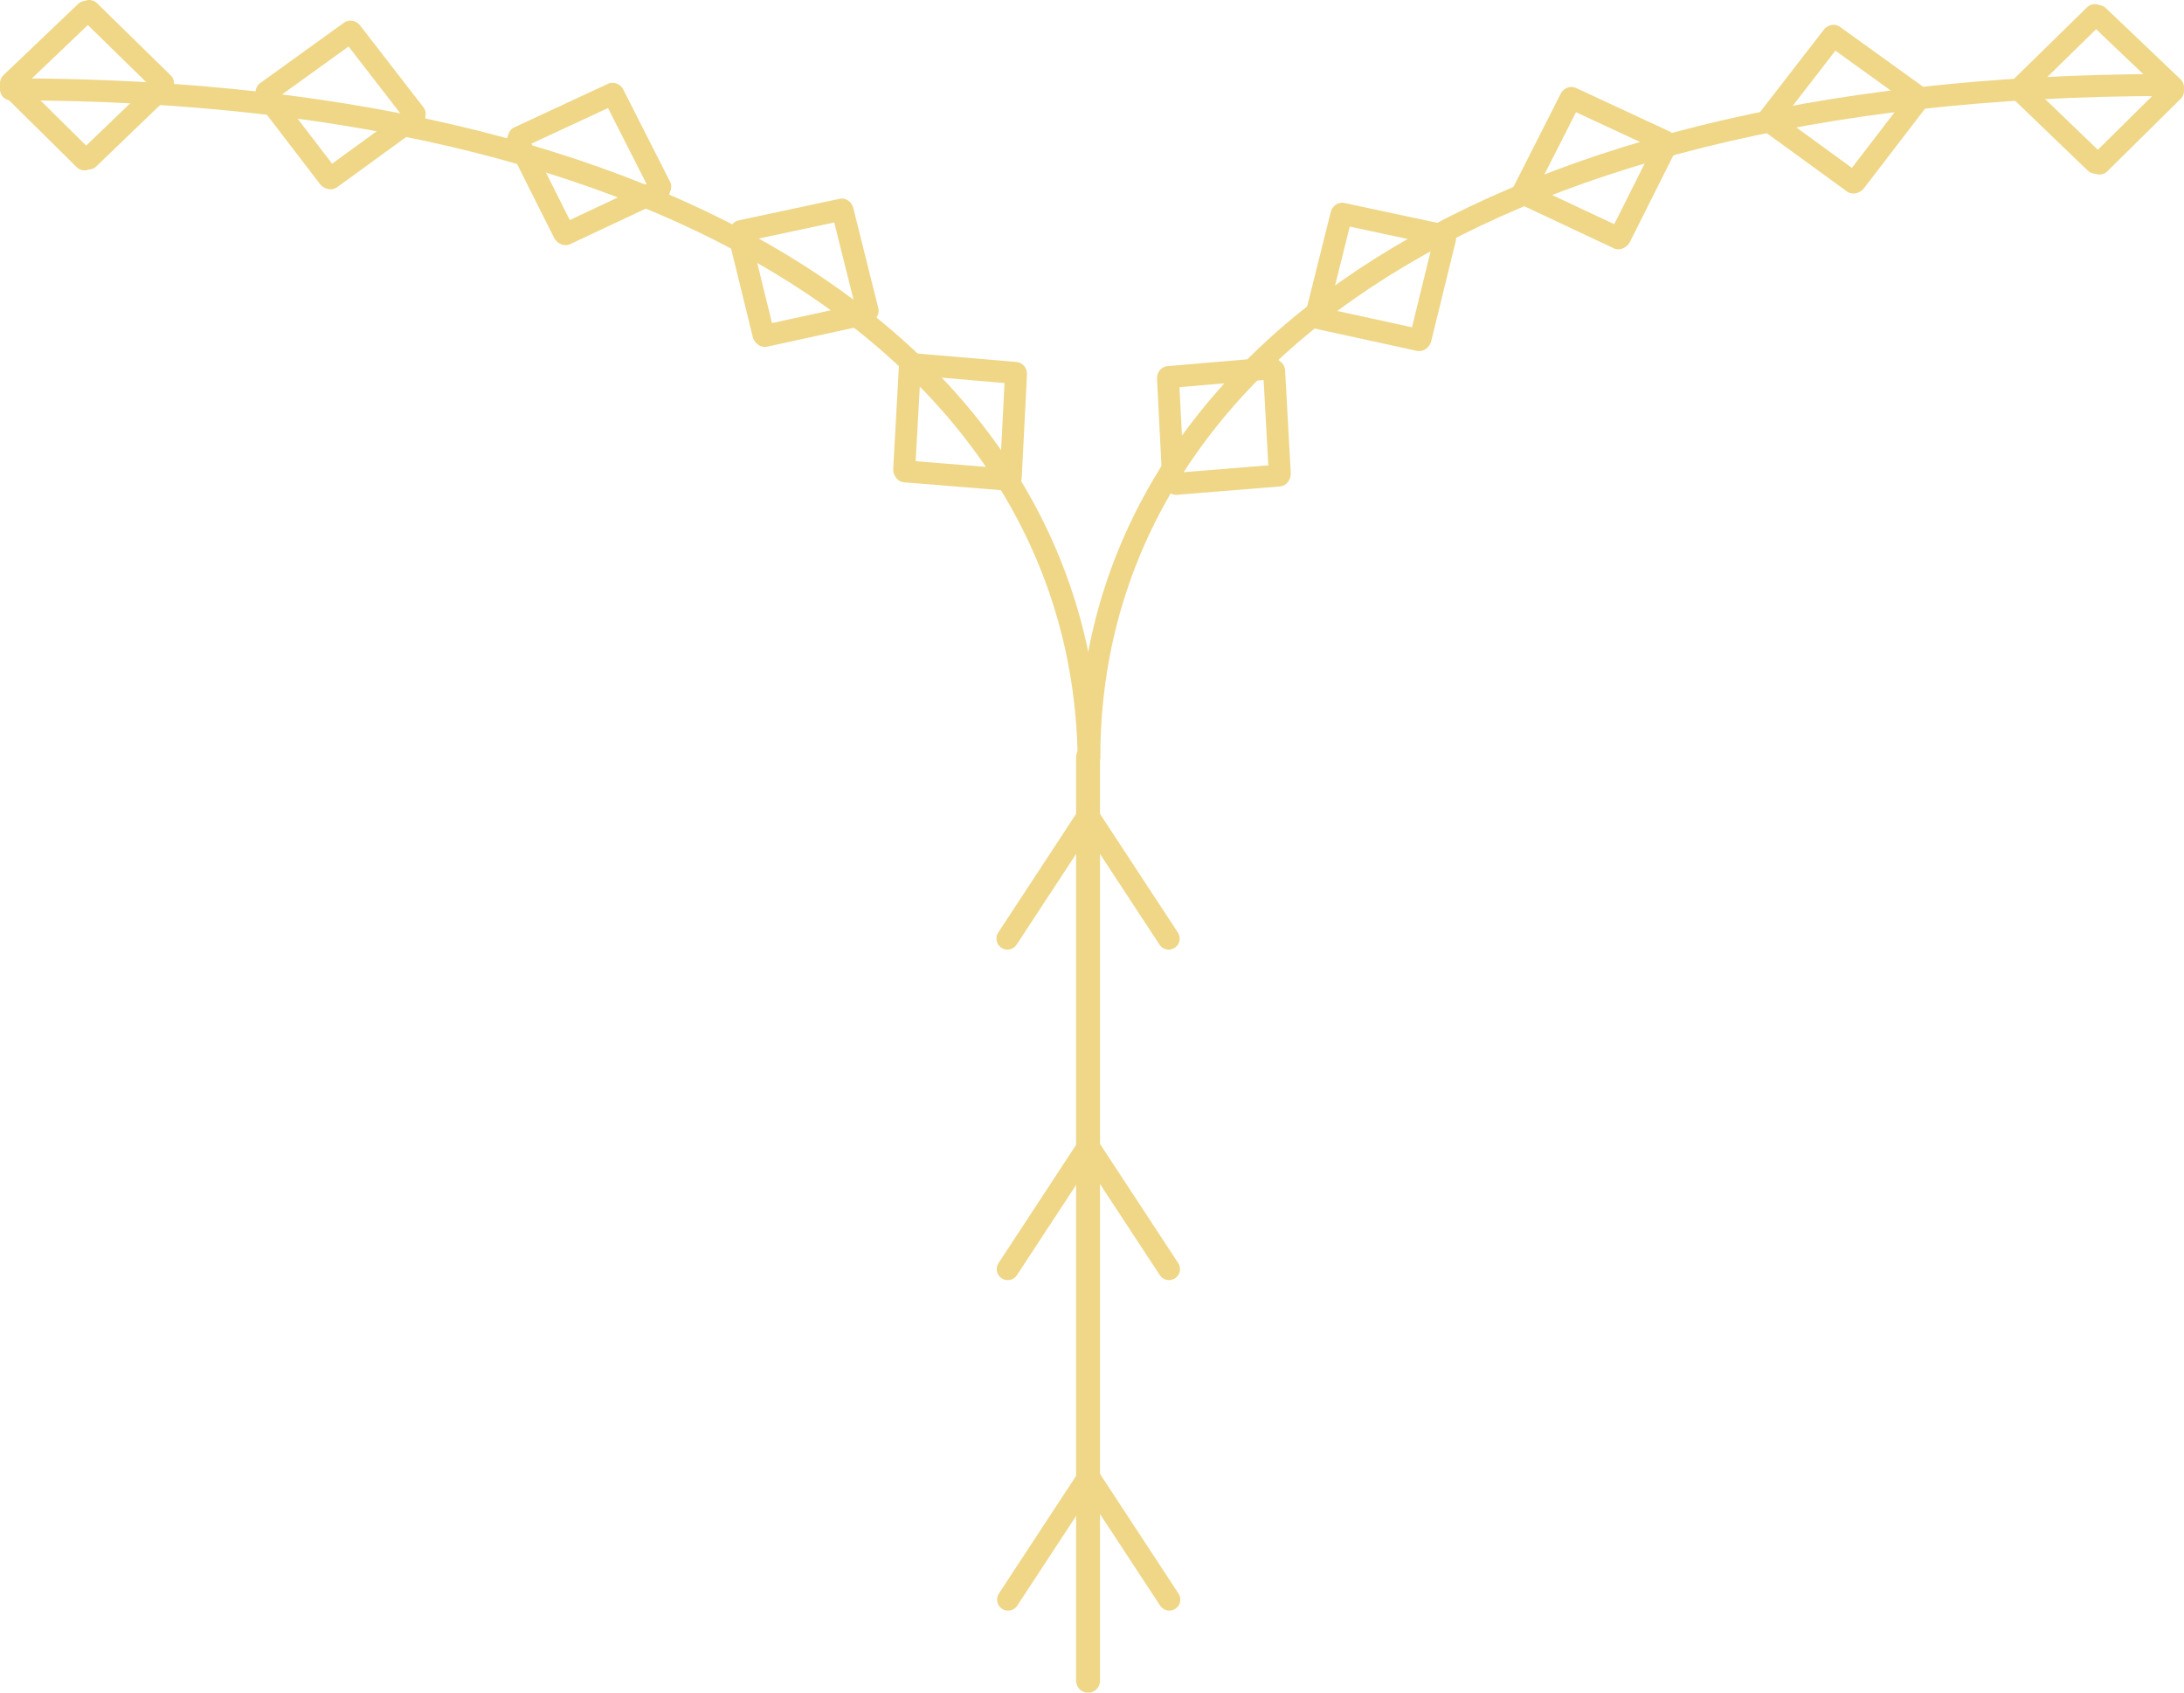
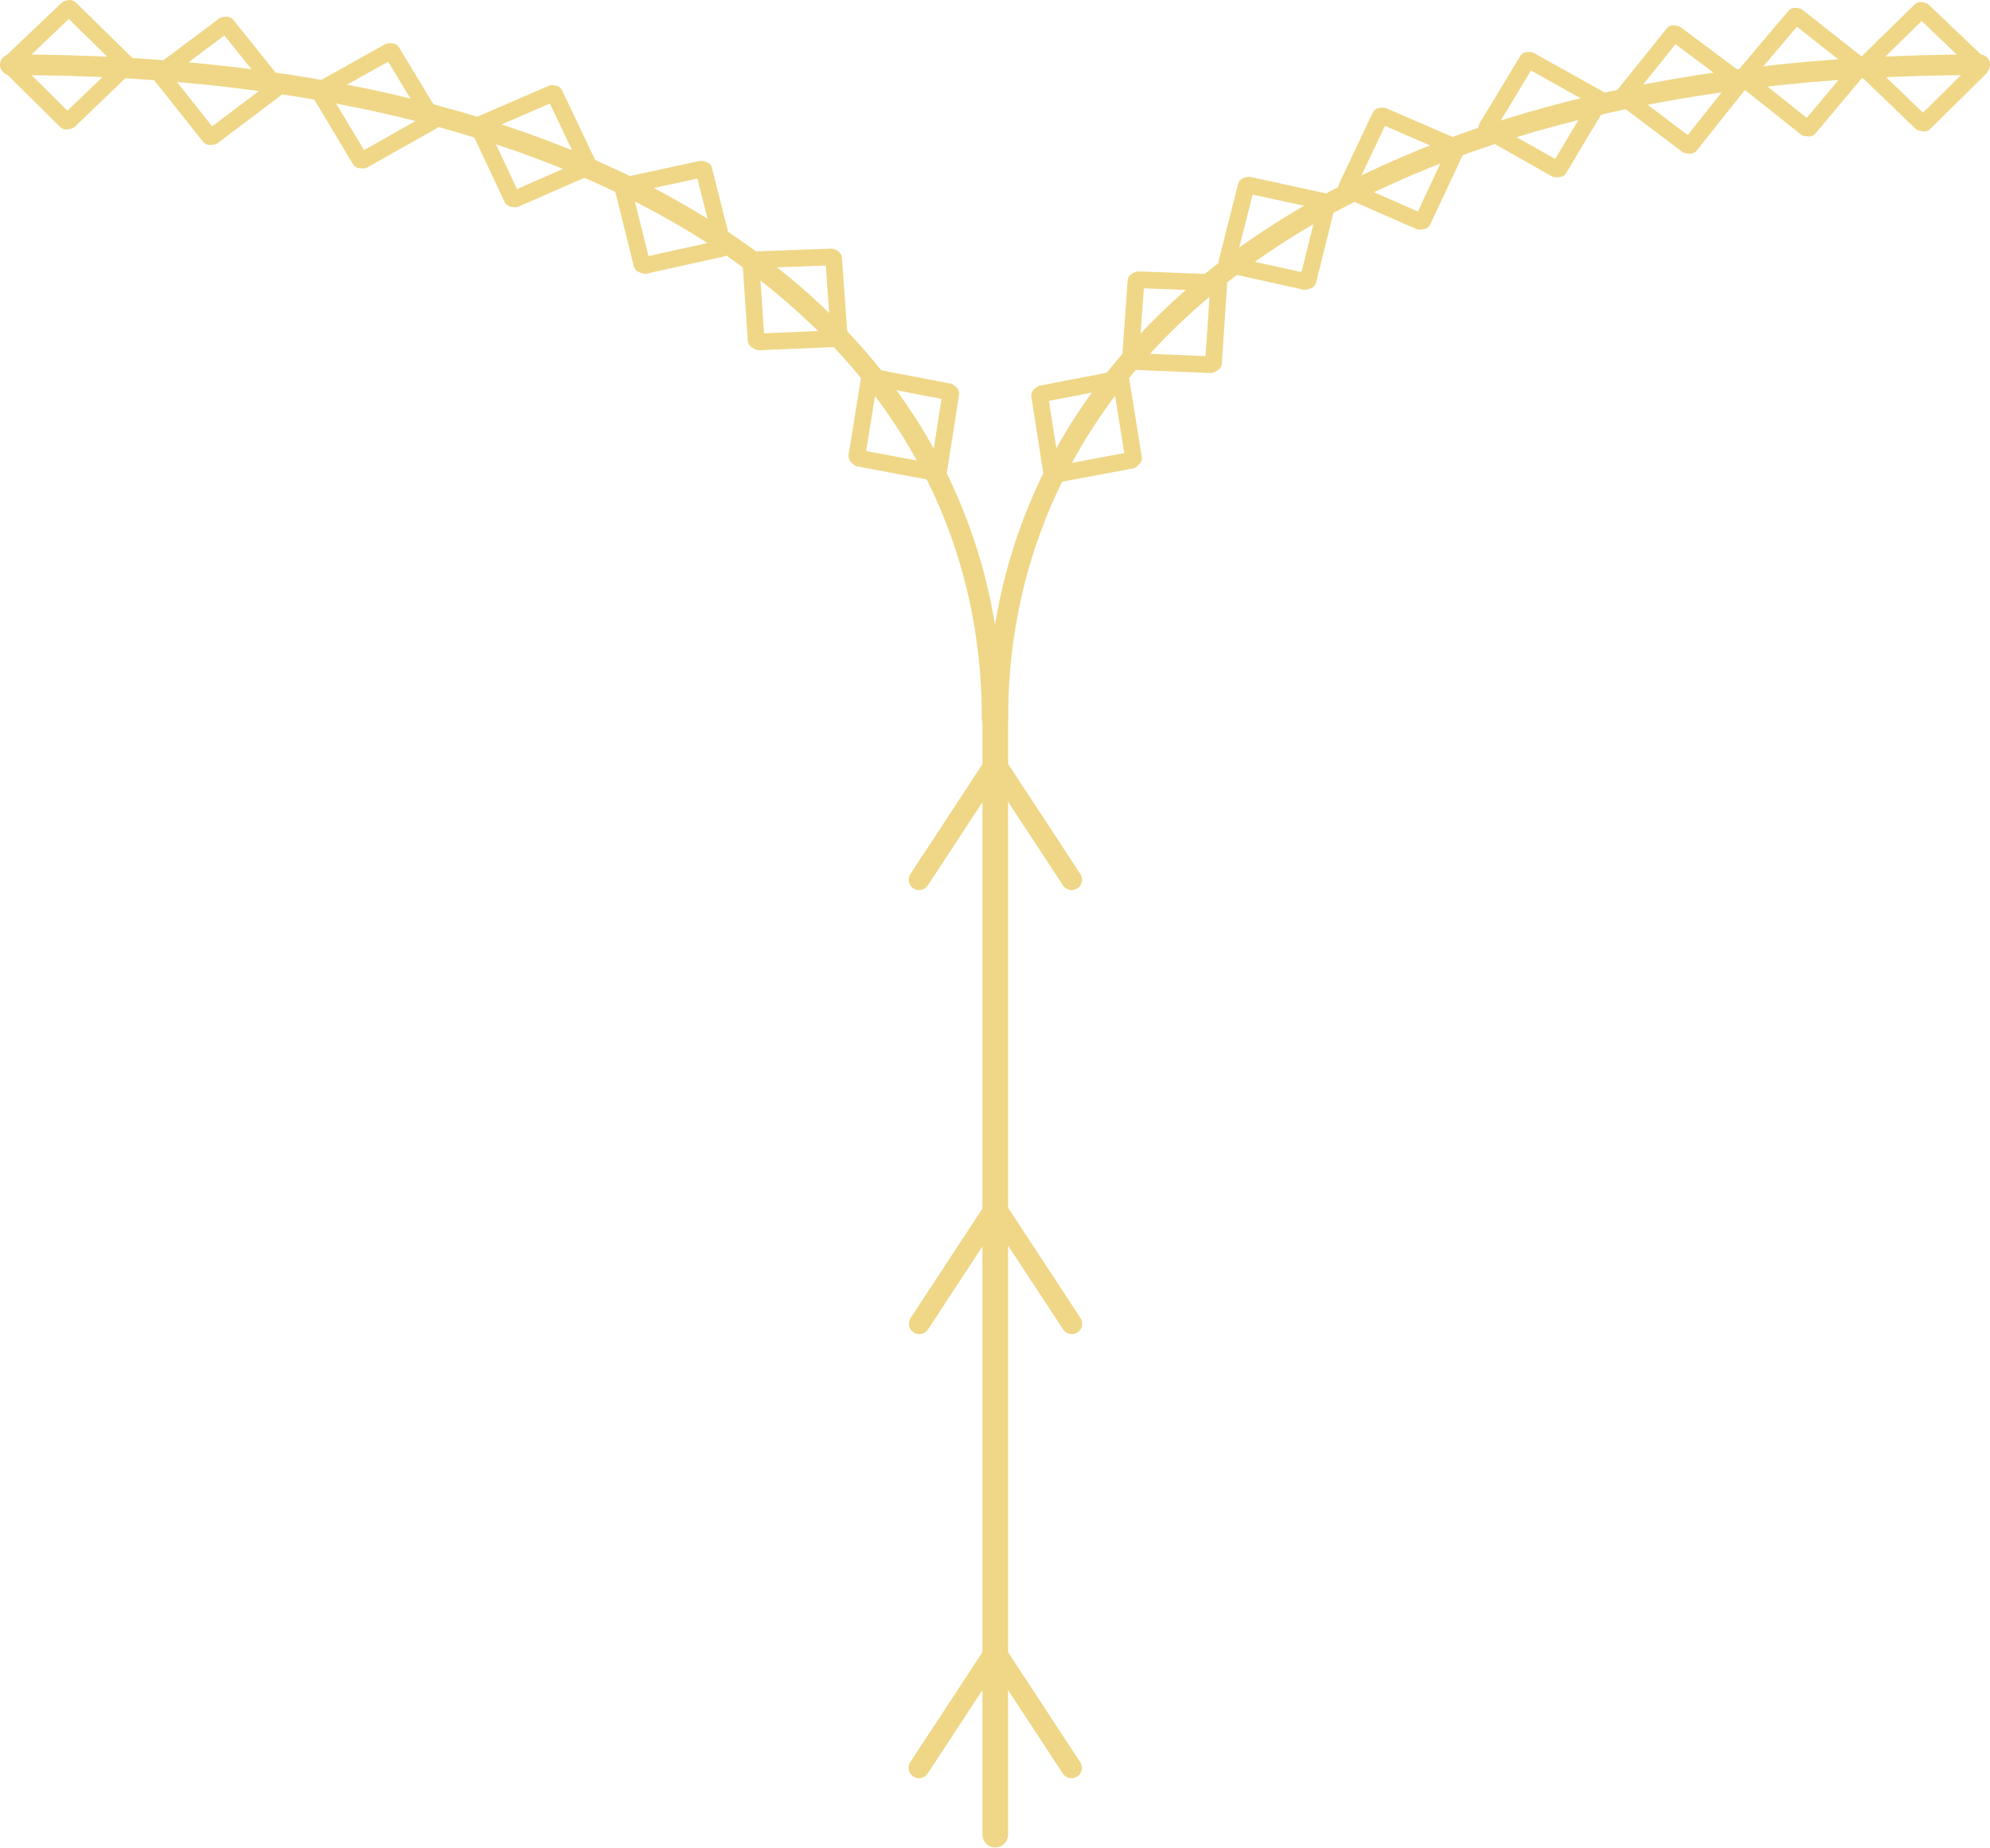
- <svg xmlns="http://www.w3.org/2000/svg" viewBox="0 0 198.601 153.929">
+ <svg xmlns="http://www.w3.org/2000/svg" viewBox="0 0 191.325 177.652">
  <defs>
-     <style>.cls-1,.cls-2,.cls-3{fill:none;stroke:#efd787;stroke-linecap:round;}.cls-1{stroke-miterlimit:10;}.cls-1,.cls-3{stroke-width:2px;}.cls-2,.cls-3{stroke-linejoin:round;}.cls-2{stroke-width:2.174px;}</style>
+     <style>.cls-1,.cls-2,.cls-3,.cls-4{fill:none;stroke:#efd787;stroke-linecap:round;}.cls-1,.cls-4{stroke-miterlimit:10;}.cls-1{stroke-width:2px;}.cls-2,.cls-3{stroke-linejoin:round;}.cls-2{stroke-width:2.465px;}.cls-3{stroke-width:1.607px;}.cls-4{stroke-width:1.984px;}</style>
  </defs>
  <g id="Layer_2" data-name="Layer 2">
    <g id="Layer_1-2" data-name="Layer 1">
-       <path class="cls-1" d="M99.058,68.885C99.058,34.4,132.92,7.733,197,7.733" />
-       <path class="cls-1" d="M99,69.617C99,35.13,65.08,8.125,1,8.125" />
-       <line class="cls-1" x1="91.61" y1="85.352" x2="98.942" y2="74.177" />
-       <line class="cls-1" x1="106.274" y1="85.352" x2="98.942" y2="74.177" />
-       <line class="cls-1" x1="91.639" y1="115.408" x2="98.971" y2="104.233" />
-       <line class="cls-1" x1="106.303" y1="115.408" x2="98.971" y2="104.233" />
-       <line class="cls-2" x1="98.942" y1="68.842" x2="98.942" y2="152.842" />
-       <line class="cls-3" x1="106.212" y1="34.399" x2="106.69" y2="43.779" />
-       <line class="cls-3" x1="116.304" y1="43.242" x2="106.942" y2="44" />
-       <line class="cls-3" x1="168.69" y1="16.531" x2="174.406" y2="9.078" />
-       <line class="cls-3" x1="166.736" y1="3.256" x2="174.357" y2="8.747" />
-       <line class="cls-3" x1="166.638" y1="3.314" x2="160.89" y2="10.743" />
-       <line class="cls-3" x1="168.535" y1="16.598" x2="160.938" y2="11.075" />
-       <line class="cls-3" x1="147.309" y1="21.579" x2="151.522" y2="13.184" />
-       <line class="cls-3" x1="142.895" y1="8.907" x2="151.412" y2="12.868" />
-       <line class="cls-3" x1="142.81" y1="8.983" x2="138.561" y2="17.359" />
-       <line class="cls-3" x1="147.169" y1="21.673" x2="138.669" y2="17.676" />
-       <line class="cls-3" x1="129.172" y1="30.805" x2="131.409" y2="21.683" />
-       <line class="cls-3" x1="122.046" y1="19.436" x2="131.231" y2="21.399" />
-       <line class="cls-3" x1="121.979" y1="19.528" x2="119.703" y2="28.641" />
-       <line class="cls-3" x1="129.056" y1="30.928" x2="119.88" y2="28.925" />
-       <line class="cls-3" x1="116.378" y1="43.091" x2="115.86" y2="33.712" />
-       <line class="cls-3" x1="106.249" y1="34.291" x2="115.608" y2="33.493" />
-       <line class="cls-3" x1="190.484" y1="1.379" x2="183.774" y2="7.951" />
-       <line class="cls-3" x1="190.546" y1="14.797" x2="183.776" y2="8.286" />
-       <line class="cls-3" x1="190.919" y1="14.873" x2="197.601" y2="8.272" />
-       <line class="cls-3" x1="190.8" y1="1.456" x2="197.598" y2="7.937" />
-       <line class="cls-3" x1="92.389" y1="34.02" x2="91.911" y2="43.4" />
-       <line class="cls-3" x1="82.297" y1="42.863" x2="91.659" y2="43.621" />
-       <line class="cls-3" x1="29.911" y1="16.152" x2="24.195" y2="8.699" />
-       <line class="cls-3" x1="31.864" y1="2.877" x2="24.243" y2="8.368" />
-       <line class="cls-3" x1="31.962" y1="2.935" x2="37.71" y2="10.364" />
-       <line class="cls-3" x1="30.066" y1="16.218" x2="37.663" y2="10.695" />
-       <line class="cls-3" x1="51.291" y1="21.199" x2="47.078" y2="12.805" />
-       <line class="cls-3" x1="55.706" y1="8.528" x2="47.188" y2="12.488" />
-       <line class="cls-3" x1="55.791" y1="8.604" x2="60.04" y2="16.98" />
-       <line class="cls-3" x1="51.431" y1="21.294" x2="59.931" y2="17.297" />
-       <line class="cls-3" x1="69.429" y1="30.426" x2="67.192" y2="21.304" />
-       <line class="cls-3" x1="76.555" y1="19.057" x2="67.37" y2="21.02" />
-       <line class="cls-3" x1="76.621" y1="19.149" x2="78.898" y2="28.262" />
-       <line class="cls-3" x1="69.544" y1="30.549" x2="78.721" y2="28.546" />
-       <line class="cls-3" x1="82.222" y1="42.712" x2="82.74" y2="33.333" />
-       <line class="cls-3" x1="92.352" y1="33.912" x2="82.993" y2="33.114" />
-       <line class="cls-3" x1="8.116" y1="1" x2="14.827" y2="7.572" />
-       <line class="cls-3" x1="8.055" y1="14.418" x2="14.825" y2="7.907" />
-       <line class="cls-3" x1="7.682" y1="14.494" x2="1" y2="7.893" />
-       <line class="cls-3" x1="7.801" y1="1.077" x2="1.003" y2="7.558" />
-       <line class="cls-1" x1="91.668" y1="145.463" x2="99" y2="134.288" />
-       <line class="cls-1" x1="106.332" y1="145.463" x2="99" y2="134.288" />
+       <line class="cls-1" x1="88.368" y1="84.589" x2="95.7" y2="73.414" />
+       <line class="cls-1" x1="103.032" y1="84.589" x2="95.7" y2="73.414" />
+       <line class="cls-1" x1="88.383" y1="127.291" x2="95.715" y2="116.116" />
+       <line class="cls-1" x1="103.047" y1="127.291" x2="95.715" y2="116.116" />
+       <line class="cls-2" x1="95.686" y1="68.419" x2="95.686" y2="176.419" />
+       <line class="cls-3" x1="6.712" y1="0.804" x2="12.105" y2="6.086" />
+       <line class="cls-3" x1="6.662" y1="11.588" x2="12.104" y2="6.355" />
+       <line class="cls-3" x1="6.362" y1="11.649" x2="0.992" y2="6.344" />
+       <line class="cls-3" x1="6.458" y1="0.865" x2="0.994" y2="6.075" />
+       <line class="cls-1" x1="88.354" y1="169.993" x2="95.686" y2="158.818" />
+       <line class="cls-1" x1="103.017" y1="169.993" x2="95.686" y2="158.818" />
+       <path class="cls-4" d="M95.936,69.049c0-35.233,32.672-62.823,94.4-62.823" />
+       <path class="cls-4" d="M95.39,69.049c0-35.233-32.673-62.823-94.4-62.823" />
+       <line class="cls-3" x1="21.798" y1="2.405" x2="26.521" y2="8.293" />
+       <line class="cls-3" x1="20.461" y1="13.106" x2="26.488" y2="8.56" />
+       <line class="cls-3" x1="20.156" y1="13.131" x2="15.457" y2="7.222" />
+       <line class="cls-3" x1="21.539" y1="2.436" x2="15.492" y2="6.955" />
+       <line class="cls-3" x1="37.671" y1="4.963" x2="41.576" y2="11.424" />
+       <line class="cls-3" x1="34.932" y1="15.394" x2="41.507" y2="11.684" />
+       <line class="cls-3" x1="34.627" y1="15.378" x2="30.75" y2="8.901" />
+       <line class="cls-3" x1="37.41" y1="4.959" x2="30.82" y2="8.641" />
+       <line class="cls-3" x1="53.317" y1="9.026" x2="56.551" y2="15.848" />
+       <line class="cls-3" x1="49.542" y1="19.129" x2="56.457" y2="16.1" />
+       <line class="cls-3" x1="49.24" y1="19.082" x2="46.035" y2="12.247" />
+       <line class="cls-3" x1="53.058" y1="8.996" x2="46.13" y2="11.996" />
+       <line class="cls-3" x1="67.668" y1="16.344" x2="69.52" y2="23.663" />
+       <line class="cls-3" x1="62.008" y1="25.524" x2="69.378" y2="23.892" />
+       <line class="cls-3" x1="61.72" y1="25.42" x2="59.899" y2="18.094" />
+       <line class="cls-3" x1="67.419" y1="16.265" x2="60.042" y2="17.865" />
+       <line class="cls-3" x1="80.146" y1="24.83" x2="80.685" y2="32.36" />
+       <line class="cls-3" x1="72.964" y1="32.874" x2="80.506" y2="32.56" />
+       <line class="cls-3" x1="72.698" y1="32.721" x2="72.192" y2="25.189" />
+       <line class="cls-3" x1="79.916" y1="24.708" x2="72.372" y2="24.989" />
+       <line class="cls-3" x1="91.413" y1="37.843" x2="90.246" y2="45.301" />
+       <line class="cls-3" x1="82.606" y1="44.066" x2="90.026" y2="45.456" />
+       <line class="cls-3" x1="82.382" y1="43.858" x2="83.582" y2="36.405" />
+       <line class="cls-3" x1="91.216" y1="37.672" x2="83.802" y2="36.25" />
+       <line class="cls-3" x1="184.653" y1="0.996" x2="179.26" y2="6.279" />
+       <line class="cls-3" x1="184.702" y1="11.781" x2="179.261" y2="6.548" />
+       <line class="cls-3" x1="185.002" y1="11.842" x2="190.372" y2="6.537" />
+       <line class="cls-3" x1="184.906" y1="1.058" x2="190.37" y2="6.267" />
+       <line class="cls-3" x1="160.865" y1="3.243" x2="156.141" y2="9.132" />
+       <line class="cls-3" x1="162.202" y1="13.945" x2="156.174" y2="9.399" />
+       <line class="cls-3" x1="162.506" y1="13.97" x2="167.205" y2="8.061" />
+       <line class="cls-3" x1="161.124" y1="3.274" x2="167.17" y2="7.794" />
+       <line class="cls-3" x1="146.84" y1="5.812" x2="142.936" y2="12.273" />
+       <line class="cls-3" x1="149.579" y1="16.243" x2="143.004" y2="12.534" />
+       <line class="cls-3" x1="149.885" y1="16.228" x2="153.761" y2="9.75" />
+       <line class="cls-3" x1="147.101" y1="5.809" x2="153.692" y2="9.49" />
+       <line class="cls-3" x1="132.706" y1="11.179" x2="129.472" y2="18" />
+       <line class="cls-3" x1="136.481" y1="21.281" x2="129.566" y2="18.252" />
+       <line class="cls-3" x1="136.784" y1="21.235" x2="139.989" y2="14.4" />
+       <line class="cls-3" x1="132.966" y1="11.149" x2="139.893" y2="14.148" />
+       <line class="cls-3" x1="119.813" y1="17.886" x2="117.961" y2="25.205" />
+       <line class="cls-3" x1="125.473" y1="27.066" x2="118.102" y2="25.434" />
+       <line class="cls-3" x1="125.76" y1="26.962" x2="127.581" y2="19.636" />
+       <line class="cls-3" x1="120.061" y1="17.807" x2="127.439" y2="19.407" />
+       <line class="cls-3" x1="109.218" y1="27.022" x2="108.679" y2="34.552" />
+       <line class="cls-3" x1="116.401" y1="35.067" x2="108.858" y2="34.753" />
+       <line class="cls-3" x1="116.666" y1="34.914" x2="117.173" y2="27.382" />
+       <line class="cls-3" x1="109.449" y1="26.901" x2="116.993" y2="27.182" />
+       <line class="cls-3" x1="99.951" y1="38.035" x2="101.118" y2="45.494" />
+       <line class="cls-3" x1="108.758" y1="44.259" x2="101.338" y2="45.649" />
+       <line class="cls-3" x1="108.982" y1="44.051" x2="107.783" y2="36.597" />
+       <line class="cls-3" x1="100.148" y1="37.865" x2="107.562" y2="36.443" />
+       <line class="cls-3" x1="172.565" y1="1.555" x2="167.688" y2="7.318" />
+       <line class="cls-3" x1="173.621" y1="12.288" x2="167.715" y2="7.585" />
+       <line class="cls-3" x1="173.925" y1="12.321" x2="178.777" y2="6.537" />
+       <line class="cls-3" x1="172.823" y1="1.593" x2="178.749" y2="6.269" />
    </g>
  </g>
</svg>
